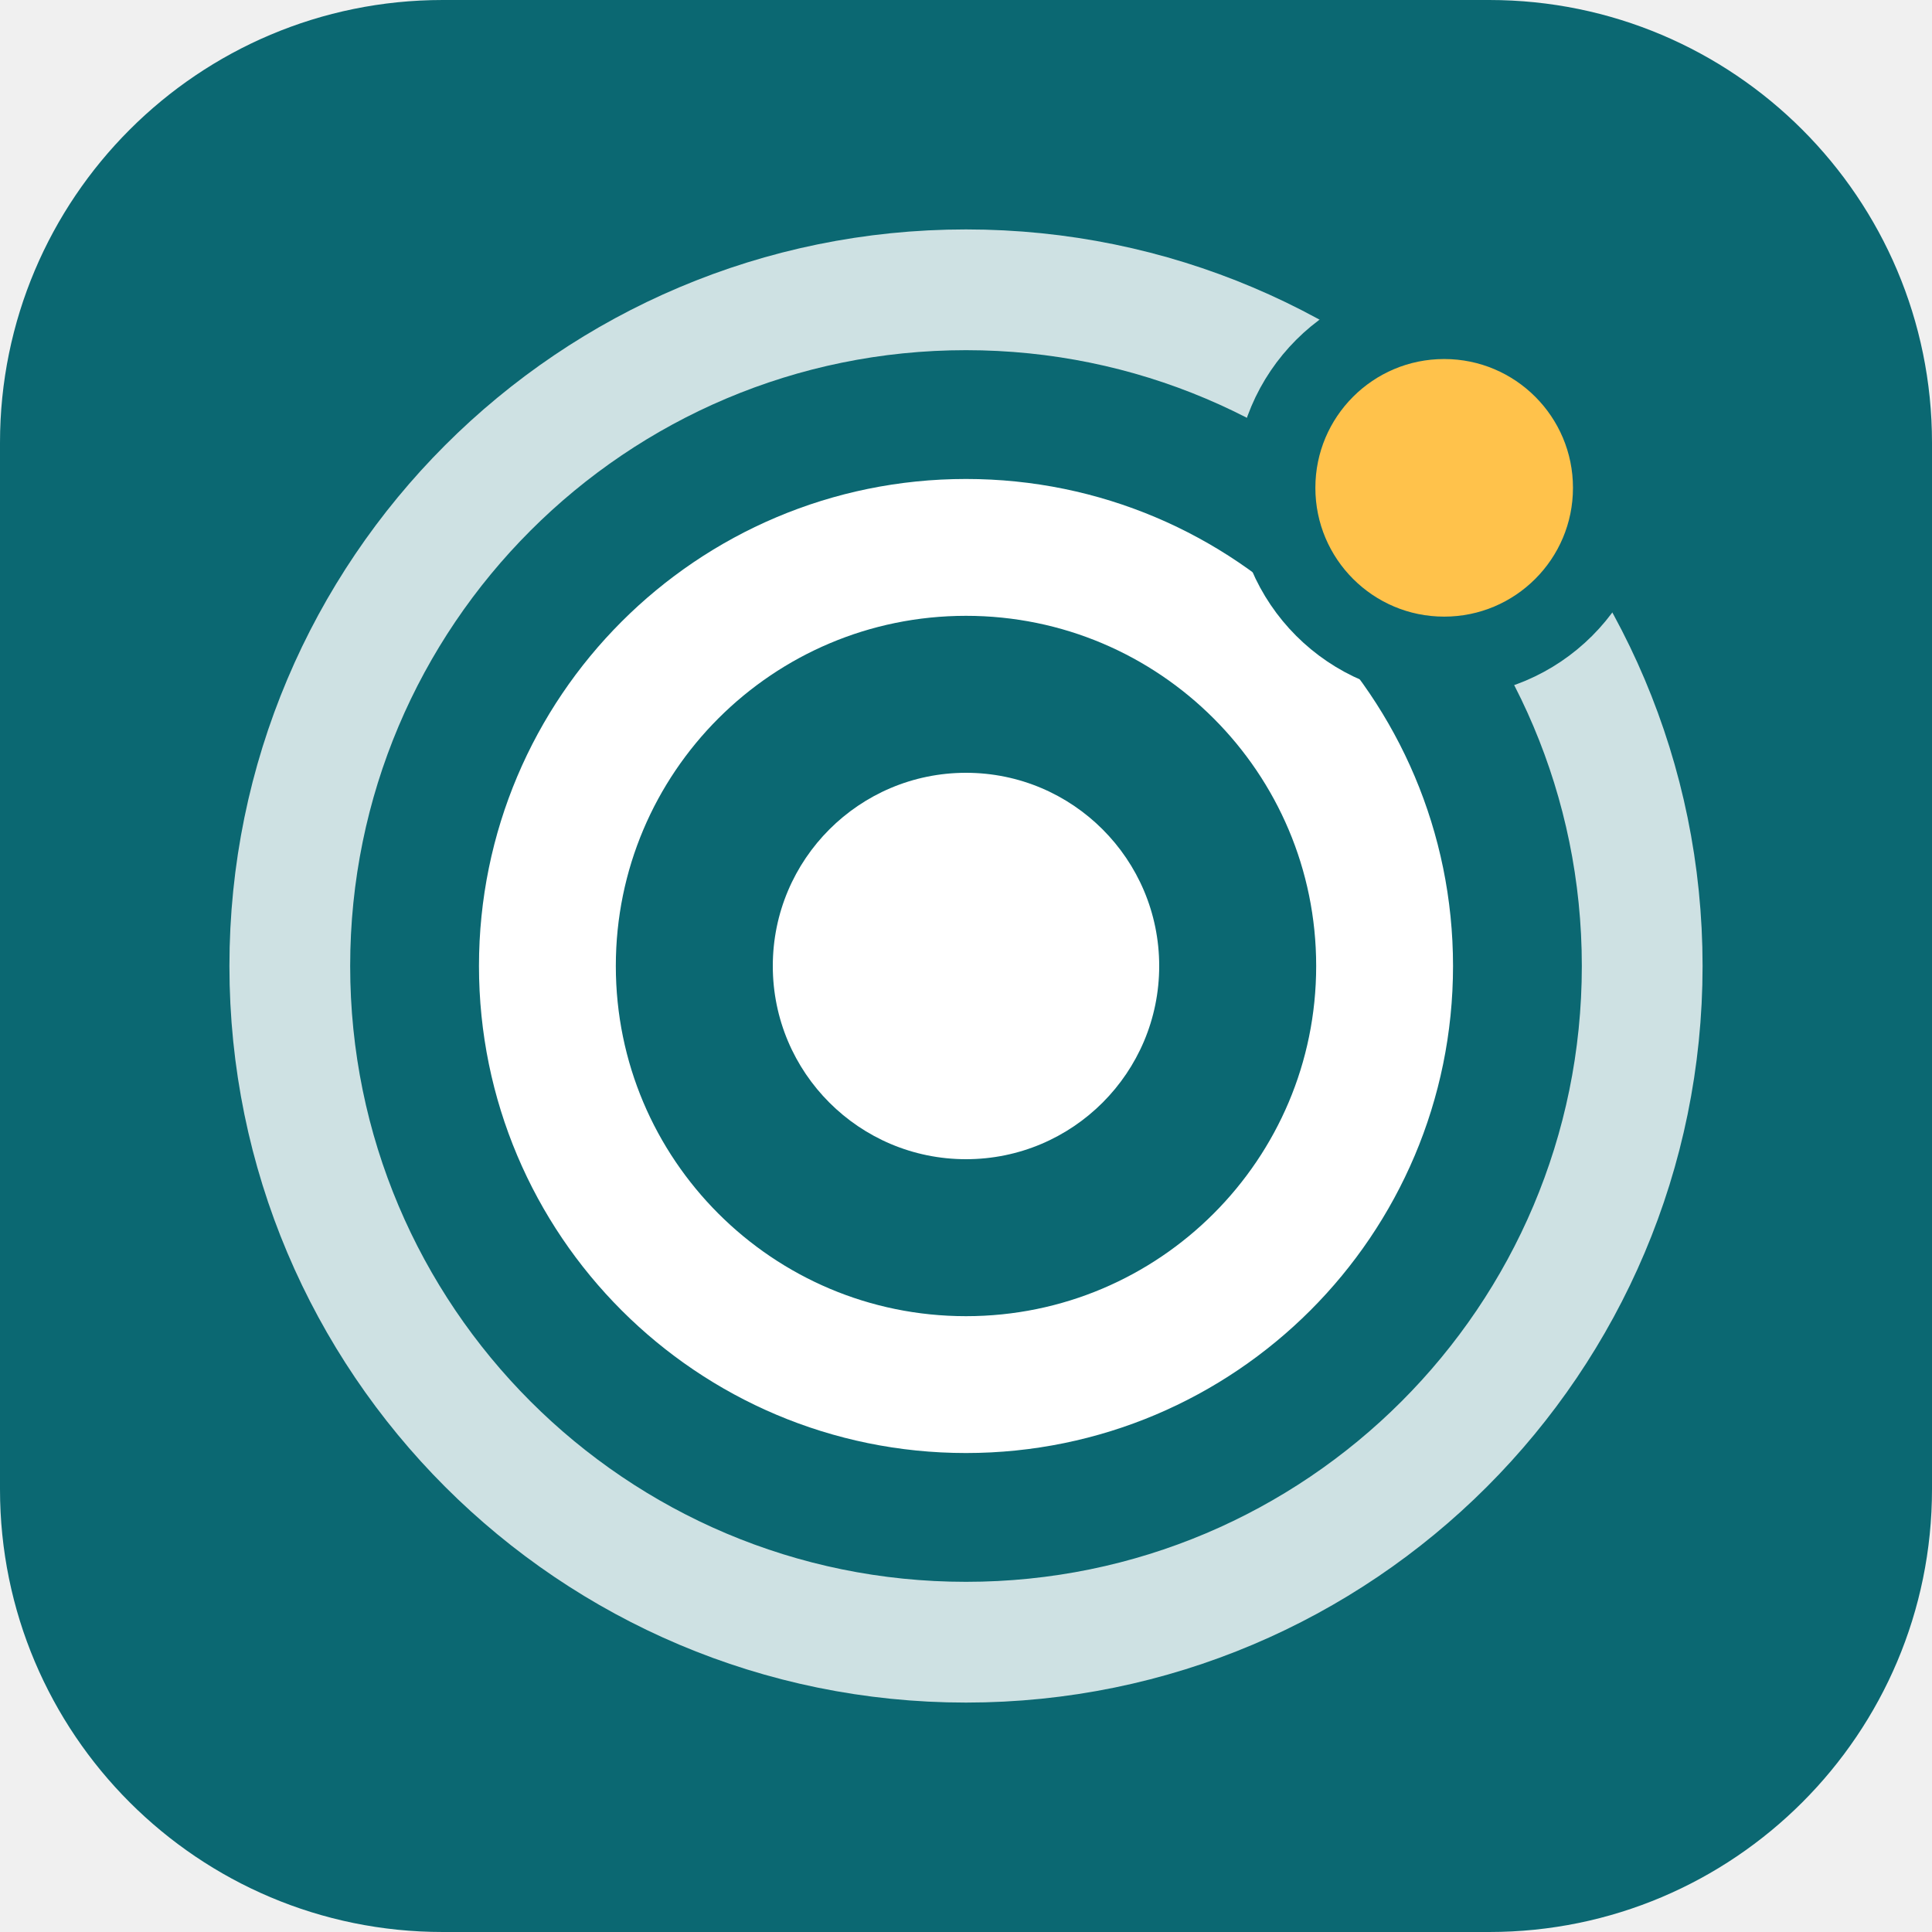
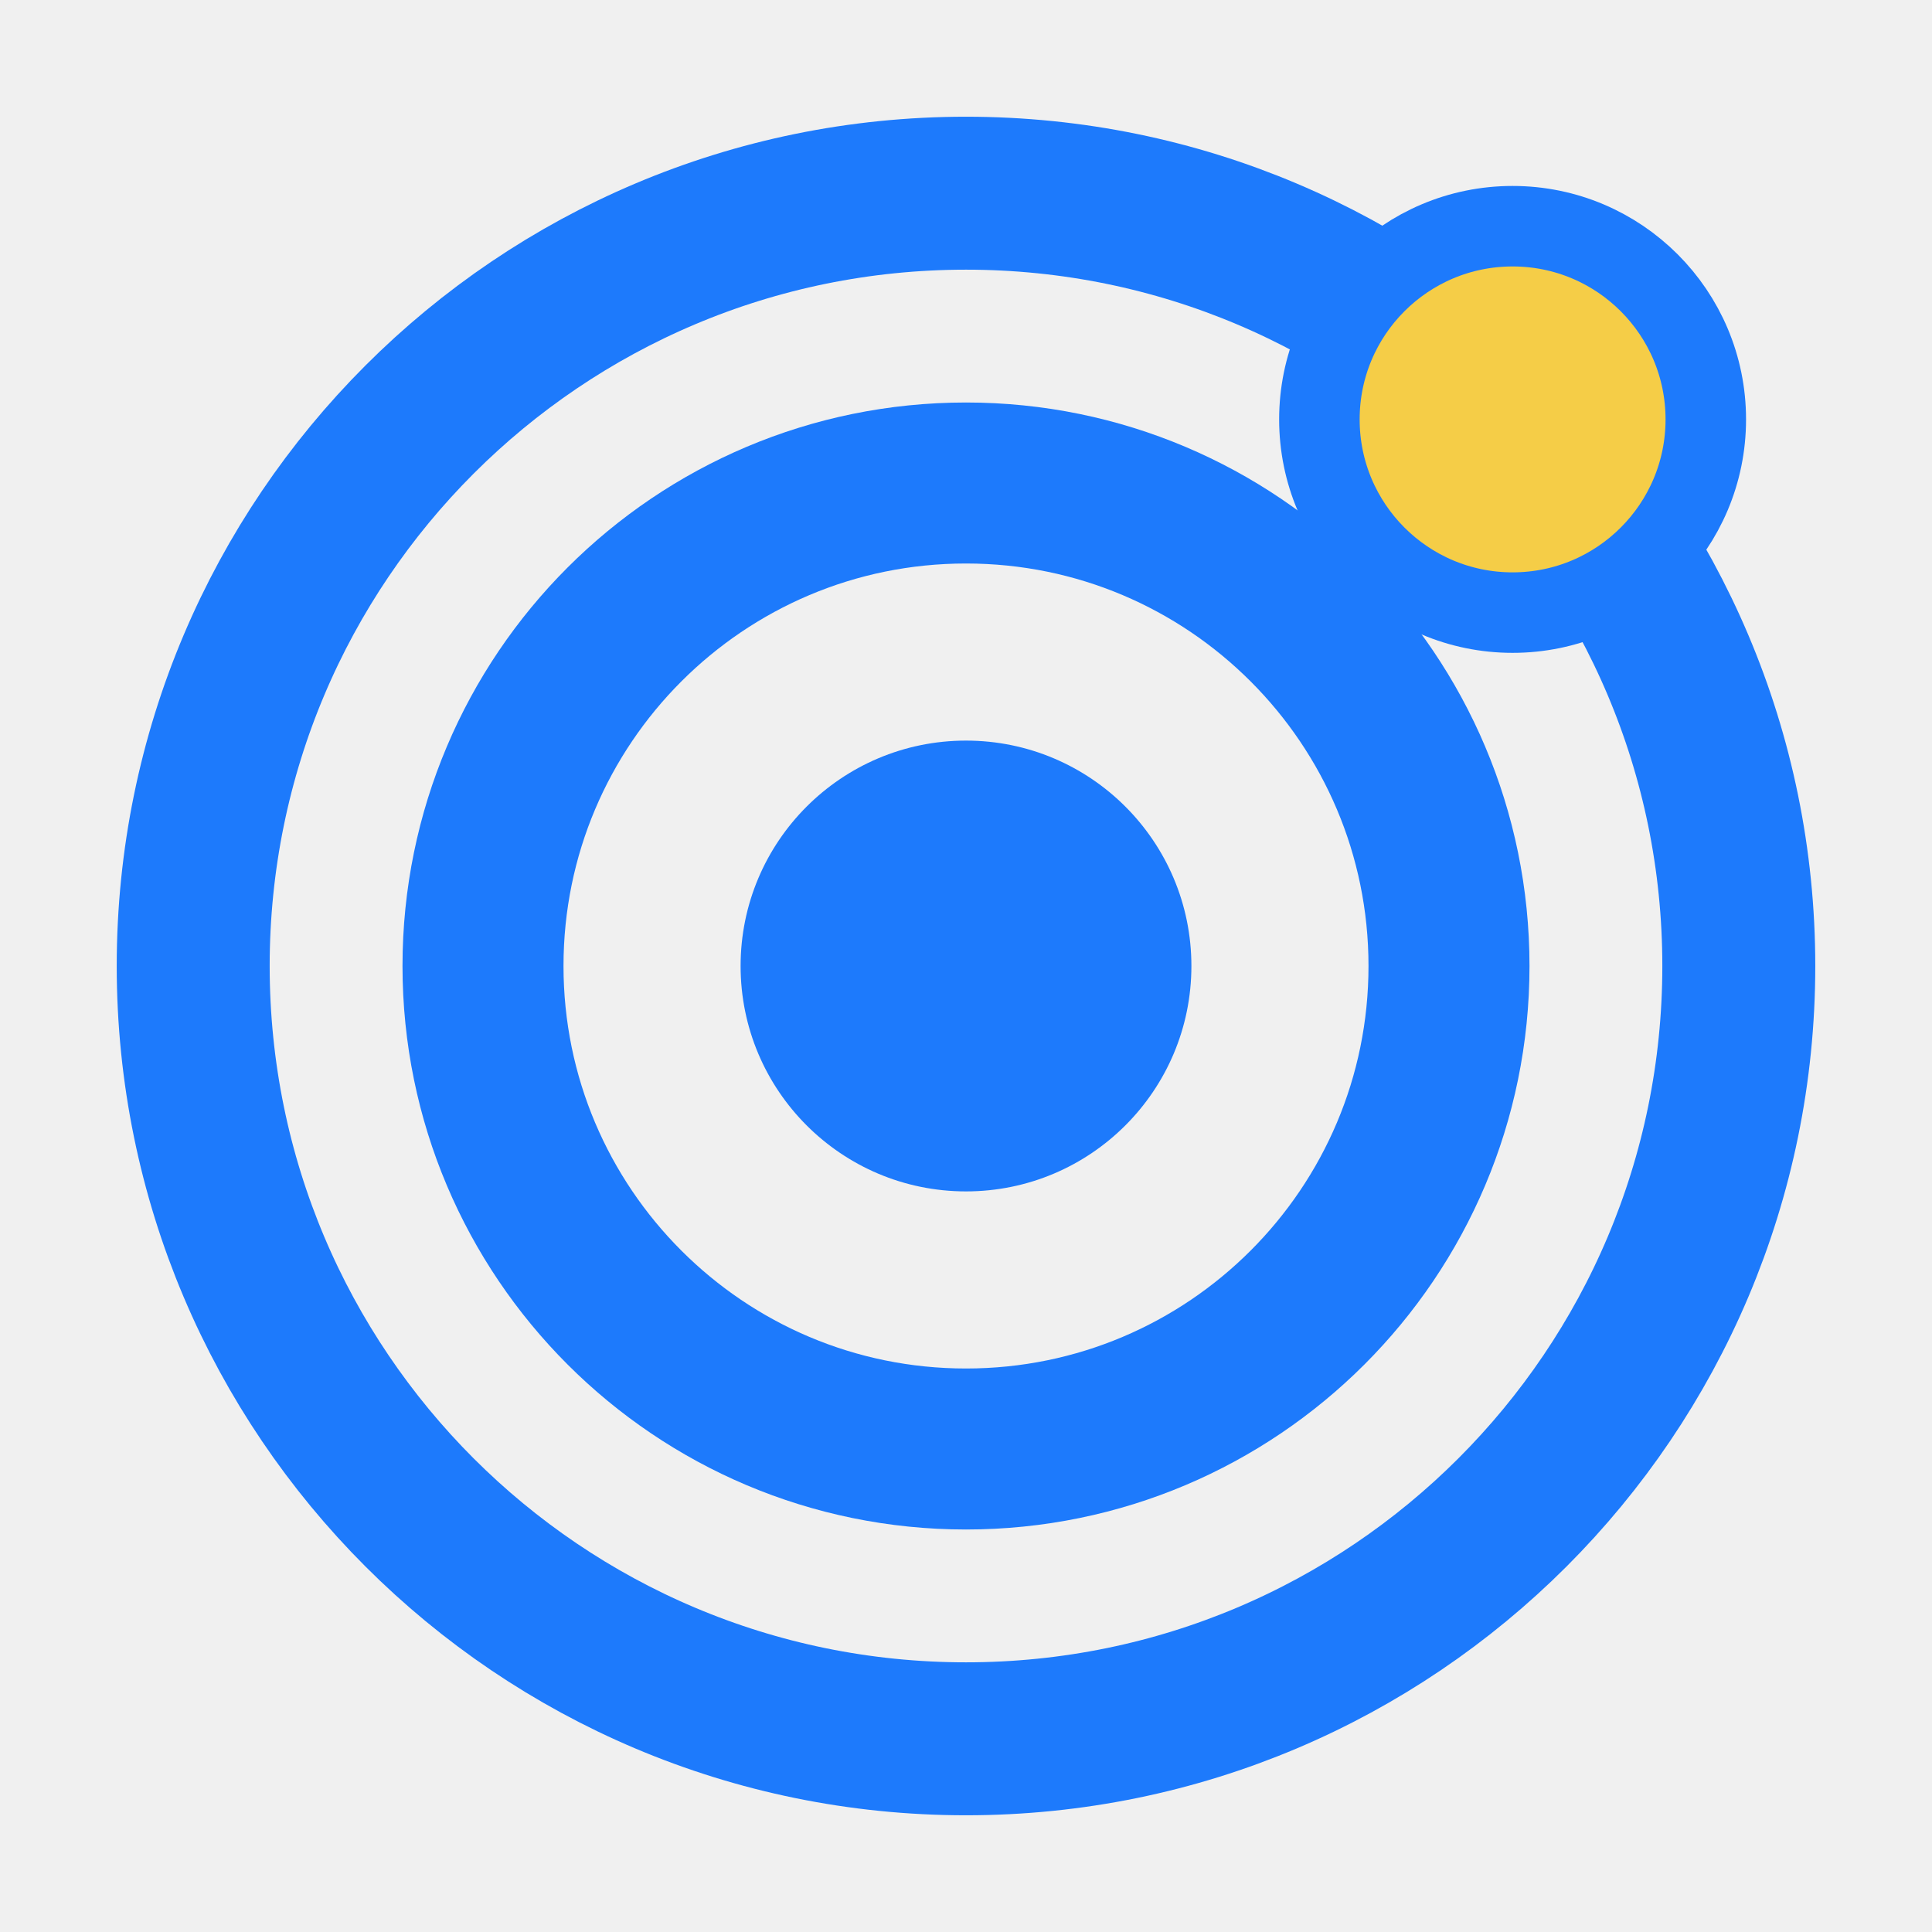
<svg xmlns="http://www.w3.org/2000/svg" width="24" height="24" viewBox="0 0 24 24">
-   <rect width="24" height="24" rx="5.5" fill="#0B6872" />
-   <circle cx="12" cy="12" r="2.4" fill="#FFFFFF" />
-   <circle cx="12" cy="12" r="5.2" fill="none" stroke="#FFFFFF" stroke-width="1.7" />
-   <circle cx="12" cy="12" r="8.4" fill="none" stroke="#FFFFFF" stroke-width="1.5" stroke-opacity="0.8" />
-   <circle cx="17.94" cy="6.06" r="2.1" fill="#FFC24B" stroke="#0B6872" stroke-width="1" />
+   <circle cx="12" cy="12" r="2.8" fill="#1D7AFC" />
+   <circle cx="12" cy="12" r="6" fill="none" stroke="#1D7AFC" stroke-width="2" />
+   <circle cx="12" cy="12" r="9.6" fill="none" stroke="#1D7AFC" stroke-width="1.9" />
+   <circle cx="18.79" cy="5.21" r="2.4" fill="#F5CD47" stroke="#1D7AFC" stroke-width="1" />
</svg>
